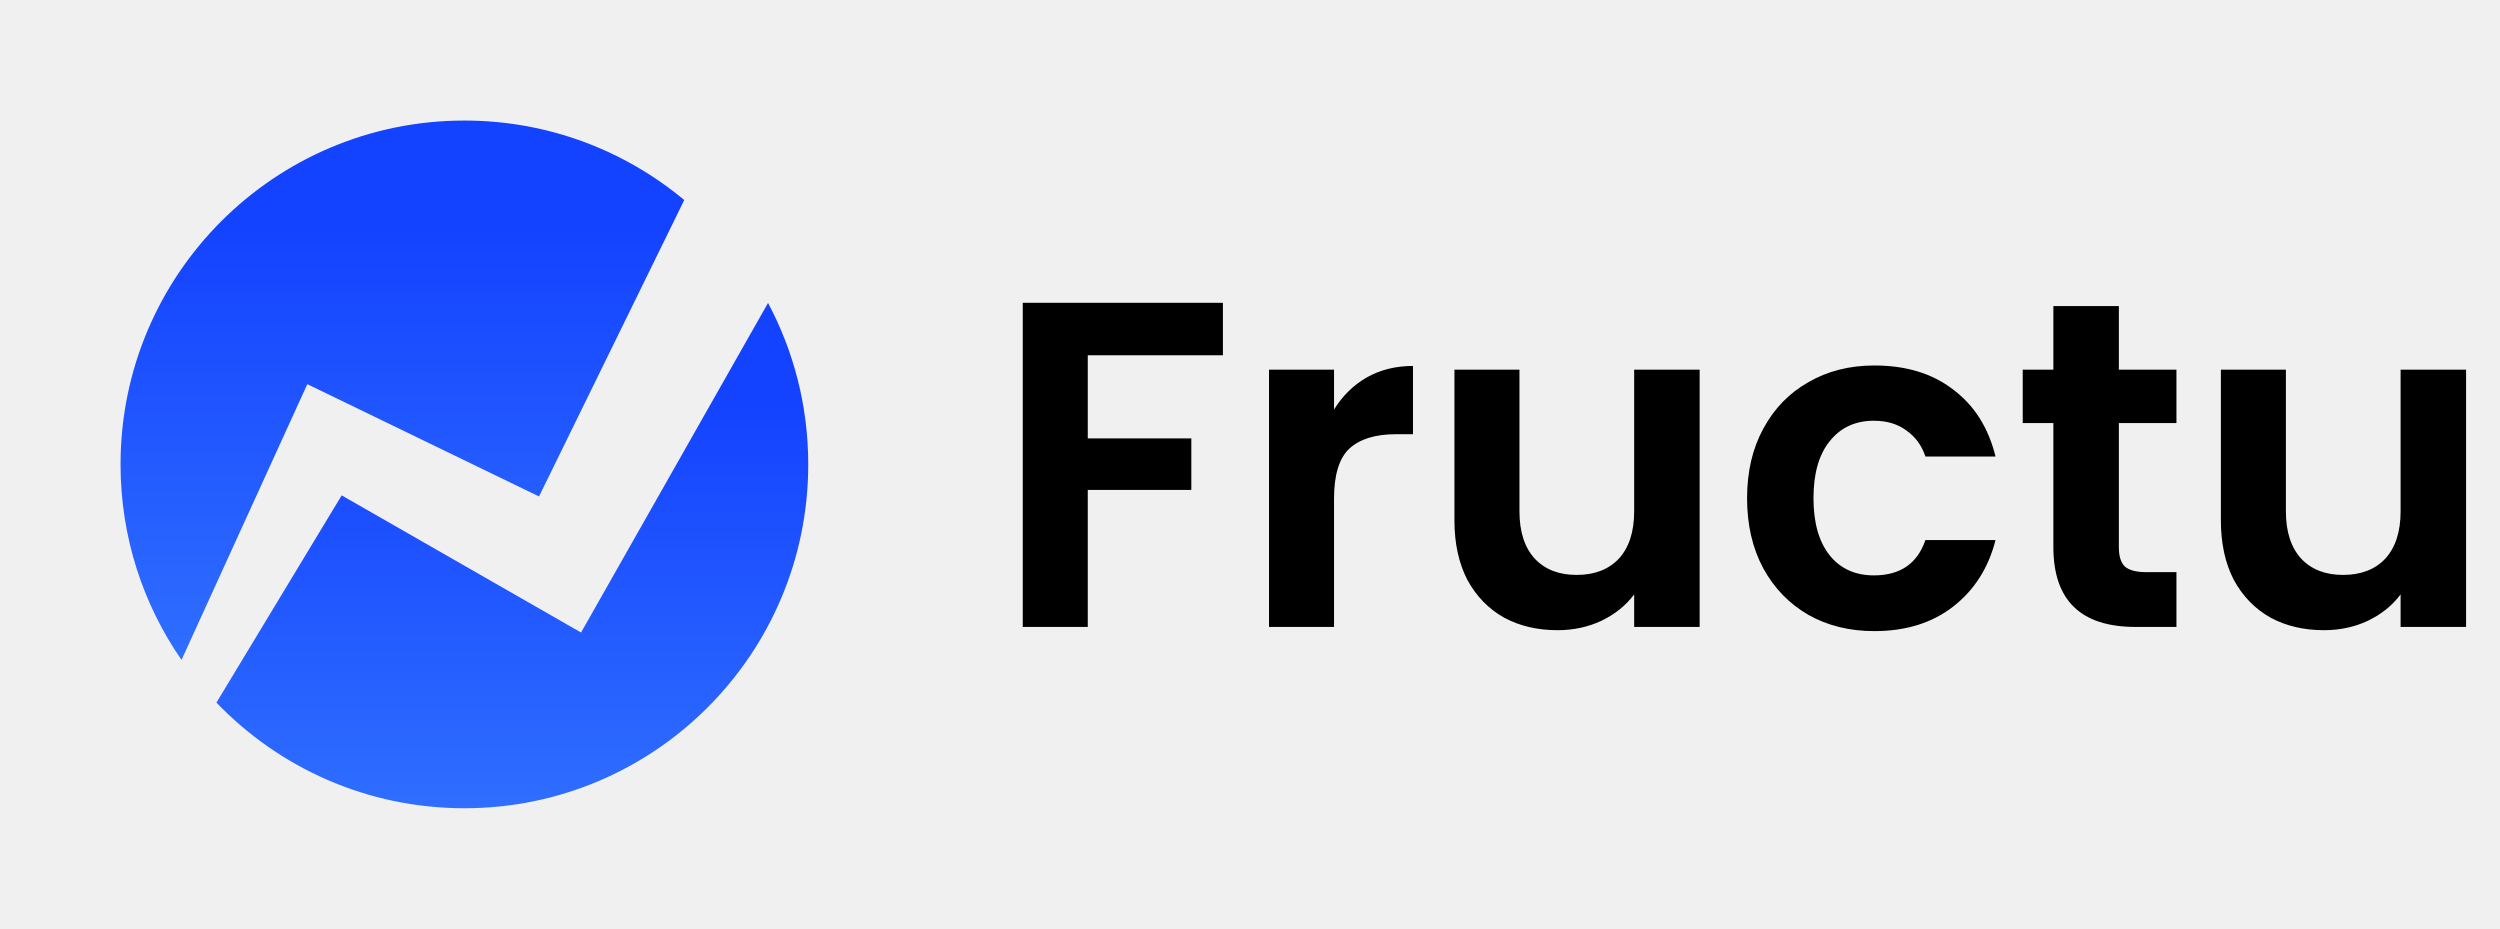
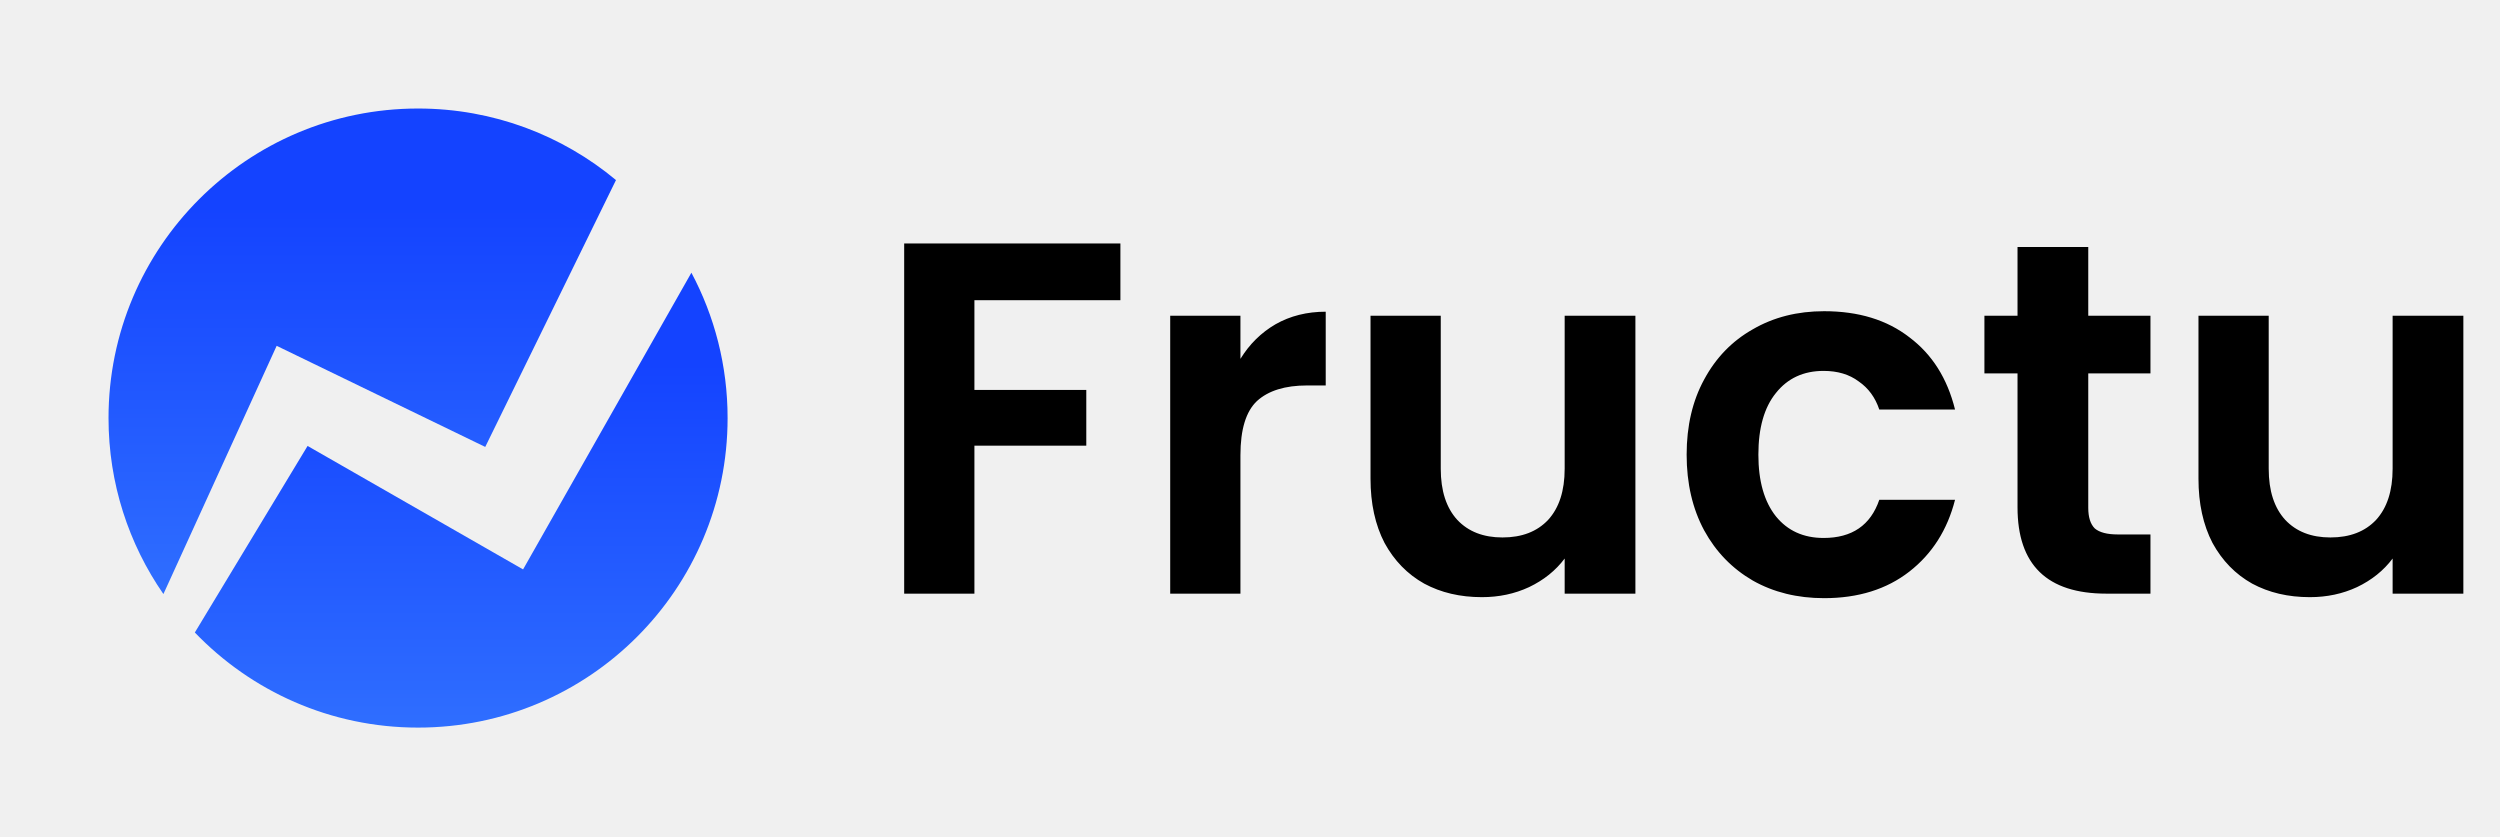
- <svg xmlns="http://www.w3.org/2000/svg" width="646" height="240" viewBox="0 0 646 240" fill="none">
+ <svg xmlns="http://www.w3.org/2000/svg" width="1196" height="400" viewBox="0 0 1196 400" fill="none">
  <g clip-path="url(#clip0_62_4)">
-     <path d="M75.143 108.622L79.412 99.266L89.541 104.176L139.282 128.286L176.811 51.687C161.41 38.864 141.607 31.149 120 31.149C70.929 31.149 31.149 70.929 31.149 120.001C31.149 138.769 36.973 156.174 46.906 170.519L75.144 108.623L75.143 108.622Z" fill="url(#paint0_linear_62_4)" />
-     <path d="M156.787 151.731L150.142 163.442L139.189 157.167L88.289 128.003L55.927 181.552C72.094 198.378 94.822 208.851 119.999 208.851C169.07 208.851 208.85 169.071 208.85 119.999C208.85 104.918 205.088 90.718 198.459 78.277L156.786 151.73L156.787 151.731Z" fill="url(#paint1_linear_62_4)" />
-     <path d="M316 78.24V91.8H281.08V113.28H307.84V126.6H281.08V162H264.28V78.24H316ZM344.713 105.84C346.873 102.32 349.673 99.56 353.113 97.56C356.633 95.56 360.633 94.56 365.113 94.56V112.2H360.673C355.393 112.2 351.393 113.44 348.673 115.92C346.033 118.4 344.713 122.72 344.713 128.88V162H327.913V95.52H344.713V105.84ZM439.188 95.52V162H422.268V153.6C420.108 156.48 417.268 158.76 413.748 160.44C410.308 162.04 406.548 162.84 402.468 162.84C397.268 162.84 392.668 161.76 388.668 159.6C384.668 157.36 381.508 154.12 379.188 149.88C376.948 145.56 375.828 140.44 375.828 134.52V95.52H392.628V132.12C392.628 137.4 393.948 141.48 396.588 144.36C399.228 147.16 402.828 148.56 407.388 148.56C412.028 148.56 415.668 147.16 418.308 144.36C420.948 141.48 422.268 137.4 422.268 132.12V95.52H439.188ZM451.444 128.76C451.444 121.88 452.844 115.88 455.644 110.76C458.444 105.56 462.324 101.56 467.284 98.76C472.244 95.88 477.924 94.44 484.324 94.44C492.564 94.44 499.364 96.52 504.724 100.68C510.164 104.76 513.804 110.52 515.644 117.96H497.524C496.564 115.08 494.924 112.84 492.604 111.24C490.364 109.56 487.564 108.72 484.204 108.72C479.404 108.72 475.604 110.48 472.804 114C470.004 117.44 468.604 122.36 468.604 128.76C468.604 135.08 470.004 140 472.804 143.52C475.604 146.96 479.404 148.68 484.204 148.68C491.004 148.68 495.444 145.64 497.524 139.56H515.644C513.804 146.76 510.164 152.48 504.724 156.72C499.284 160.96 492.484 163.08 484.324 163.08C477.924 163.08 472.244 161.68 467.284 158.88C462.324 156 458.444 152 455.644 146.88C452.844 141.68 451.444 135.64 451.444 128.76ZM547.512 109.32V141.48C547.512 143.72 548.032 145.36 549.072 146.4C550.192 147.36 552.032 147.84 554.592 147.84H562.392V162H551.832C537.672 162 530.592 155.12 530.592 141.36V109.32H522.672V95.52H530.592V79.08H547.512V95.52H562.392V109.32H547.512ZM637.235 95.52V162H620.315V153.6C618.155 156.48 615.315 158.76 611.795 160.44C608.355 162.04 604.595 162.84 600.515 162.84C595.315 162.84 590.715 161.76 586.715 159.6C582.715 157.36 579.555 154.12 577.235 149.88C574.995 145.56 573.875 140.44 573.875 134.52V95.52H590.675V132.12C590.675 137.4 591.995 141.48 594.635 144.36C597.275 147.16 600.875 148.56 605.435 148.56C610.075 148.56 613.715 147.16 616.355 144.36C618.995 141.48 620.315 137.4 620.315 132.12V95.52H637.235Z" fill="black" />
+     <path d="M125.239 181.037L132.354 165.443L149.235 173.626L232.137 213.809L294.685 86.144C269.017 64.774 236.011 51.915 200 51.915C118.215 51.915 51.915 118.215 51.915 200.002C51.915 231.282 61.622 260.291 78.176 284.198L125.241 181.039L125.239 181.037Z" fill="url(#paint0_linear_62_4)" />
+     <path d="M261.311 252.885L250.237 272.404L231.981 261.944L147.148 213.339L93.211 302.587C120.157 330.63 158.037 348.085 199.998 348.085C281.783 348.085 348.083 281.785 348.083 199.998C348.083 174.863 341.813 151.196 330.765 130.461L261.309 252.883L261.311 252.885Z" fill="url(#paint1_linear_62_4)" />
+     <path d="M536 116.48V143.6H466.16V186.56H519.68V213.2H466.16V284H432.56V116.48H536ZM593.426 171.68C597.746 164.64 603.346 159.12 610.226 155.12C617.266 151.12 625.266 149.12 634.226 149.12V184.4H625.346C614.786 184.4 606.786 186.88 601.346 191.84C596.066 196.8 593.426 205.44 593.426 217.76V284H559.826V151.04H593.426V171.68ZM782.377 151.04V284H748.537V267.2C744.217 272.96 738.537 277.52 731.497 280.88C724.617 284.08 717.097 285.68 708.937 285.68C698.537 285.68 689.337 283.52 681.337 279.2C673.337 274.72 667.017 268.24 662.377 259.76C657.897 251.12 655.657 240.88 655.657 229.04V151.04H689.257V224.24C689.257 234.8 691.897 242.96 697.177 248.72C702.457 254.32 709.657 257.12 718.777 257.12C728.057 257.12 735.337 254.32 740.617 248.72C745.897 242.96 748.537 234.8 748.537 224.24V151.04H782.377ZM806.889 217.52C806.889 203.76 809.689 191.76 815.289 181.52C820.889 171.12 828.649 163.12 838.569 157.52C848.489 151.76 859.849 148.88 872.649 148.88C889.129 148.88 902.729 153.04 913.449 161.36C924.329 169.52 931.609 181.04 935.289 195.92H899.049C897.129 190.16 893.849 185.68 889.209 182.48C884.729 179.12 879.129 177.44 872.409 177.44C862.809 177.44 855.209 180.96 849.609 188C844.009 194.88 841.209 204.72 841.209 217.52C841.209 230.16 844.009 240 849.609 247.04C855.209 253.92 862.809 257.36 872.409 257.36C886.009 257.36 894.889 251.28 899.049 239.12H935.289C931.609 253.52 924.329 264.96 913.449 273.44C902.569 281.92 888.969 286.16 872.649 286.16C859.849 286.16 848.489 283.36 838.569 277.76C828.649 272 820.889 264 815.289 253.76C809.689 243.36 806.889 231.28 806.889 217.52ZM999.024 178.64V242.96C999.024 247.44 1000.06 250.72 1002.14 252.8C1004.38 254.72 1008.06 255.68 1013.18 255.68H1028.78V284H1007.66C979.344 284 965.184 270.24 965.184 242.72V178.64H949.344V151.04H965.184V118.16H999.024V151.04H1028.78V178.64H999.024ZM1178.47 151.04V284H1144.63V267.2C1140.31 272.96 1134.63 277.52 1127.59 280.88C1120.71 284.08 1113.19 285.68 1105.03 285.68C1094.63 285.68 1085.43 283.52 1077.43 279.2C1069.43 274.72 1063.11 268.24 1058.47 259.76C1053.99 251.12 1051.75 240.88 1051.75 229.04V151.04H1085.35V224.24C1085.35 234.8 1087.99 242.96 1093.27 248.72C1098.55 254.32 1105.75 257.12 1114.87 257.12C1124.15 257.12 1131.43 254.32 1136.71 248.72C1141.99 242.96 1144.63 234.8 1144.63 224.24V151.04H1178.47Z" fill="black" />
  </g>
  <defs>
-     <linearGradient id="paint0_linear_62_4" x1="103.98" y1="31.149" x2="103.98" y2="170.519" gradientUnits="userSpaceOnUse">
+     <linearGradient id="paint0_linear_62_4" x1="173.3" y1="51.915" x2="173.3" y2="284.198" gradientUnits="userSpaceOnUse">
      <stop offset="0.2" stop-color="#1443FF" />
      <stop offset="1" stop-color="#2F6EFF" />
    </linearGradient>
-     <linearGradient id="paint1_linear_62_4" x1="132.388" y1="78.277" x2="132.388" y2="208.851" gradientUnits="userSpaceOnUse">
+     <linearGradient id="paint1_linear_62_4" x1="220.647" y1="130.461" x2="220.647" y2="348.085" gradientUnits="userSpaceOnUse">
      <stop offset="0.2" stop-color="#1443FF" />
      <stop offset="1" stop-color="#2F6EFF" />
    </linearGradient>
    <clipPath id="clip0_62_4">
-       <rect width="646" height="240" fill="white" />
+       <rect width="1196" height="400" fill="white" />
    </clipPath>
  </defs>
</svg>
